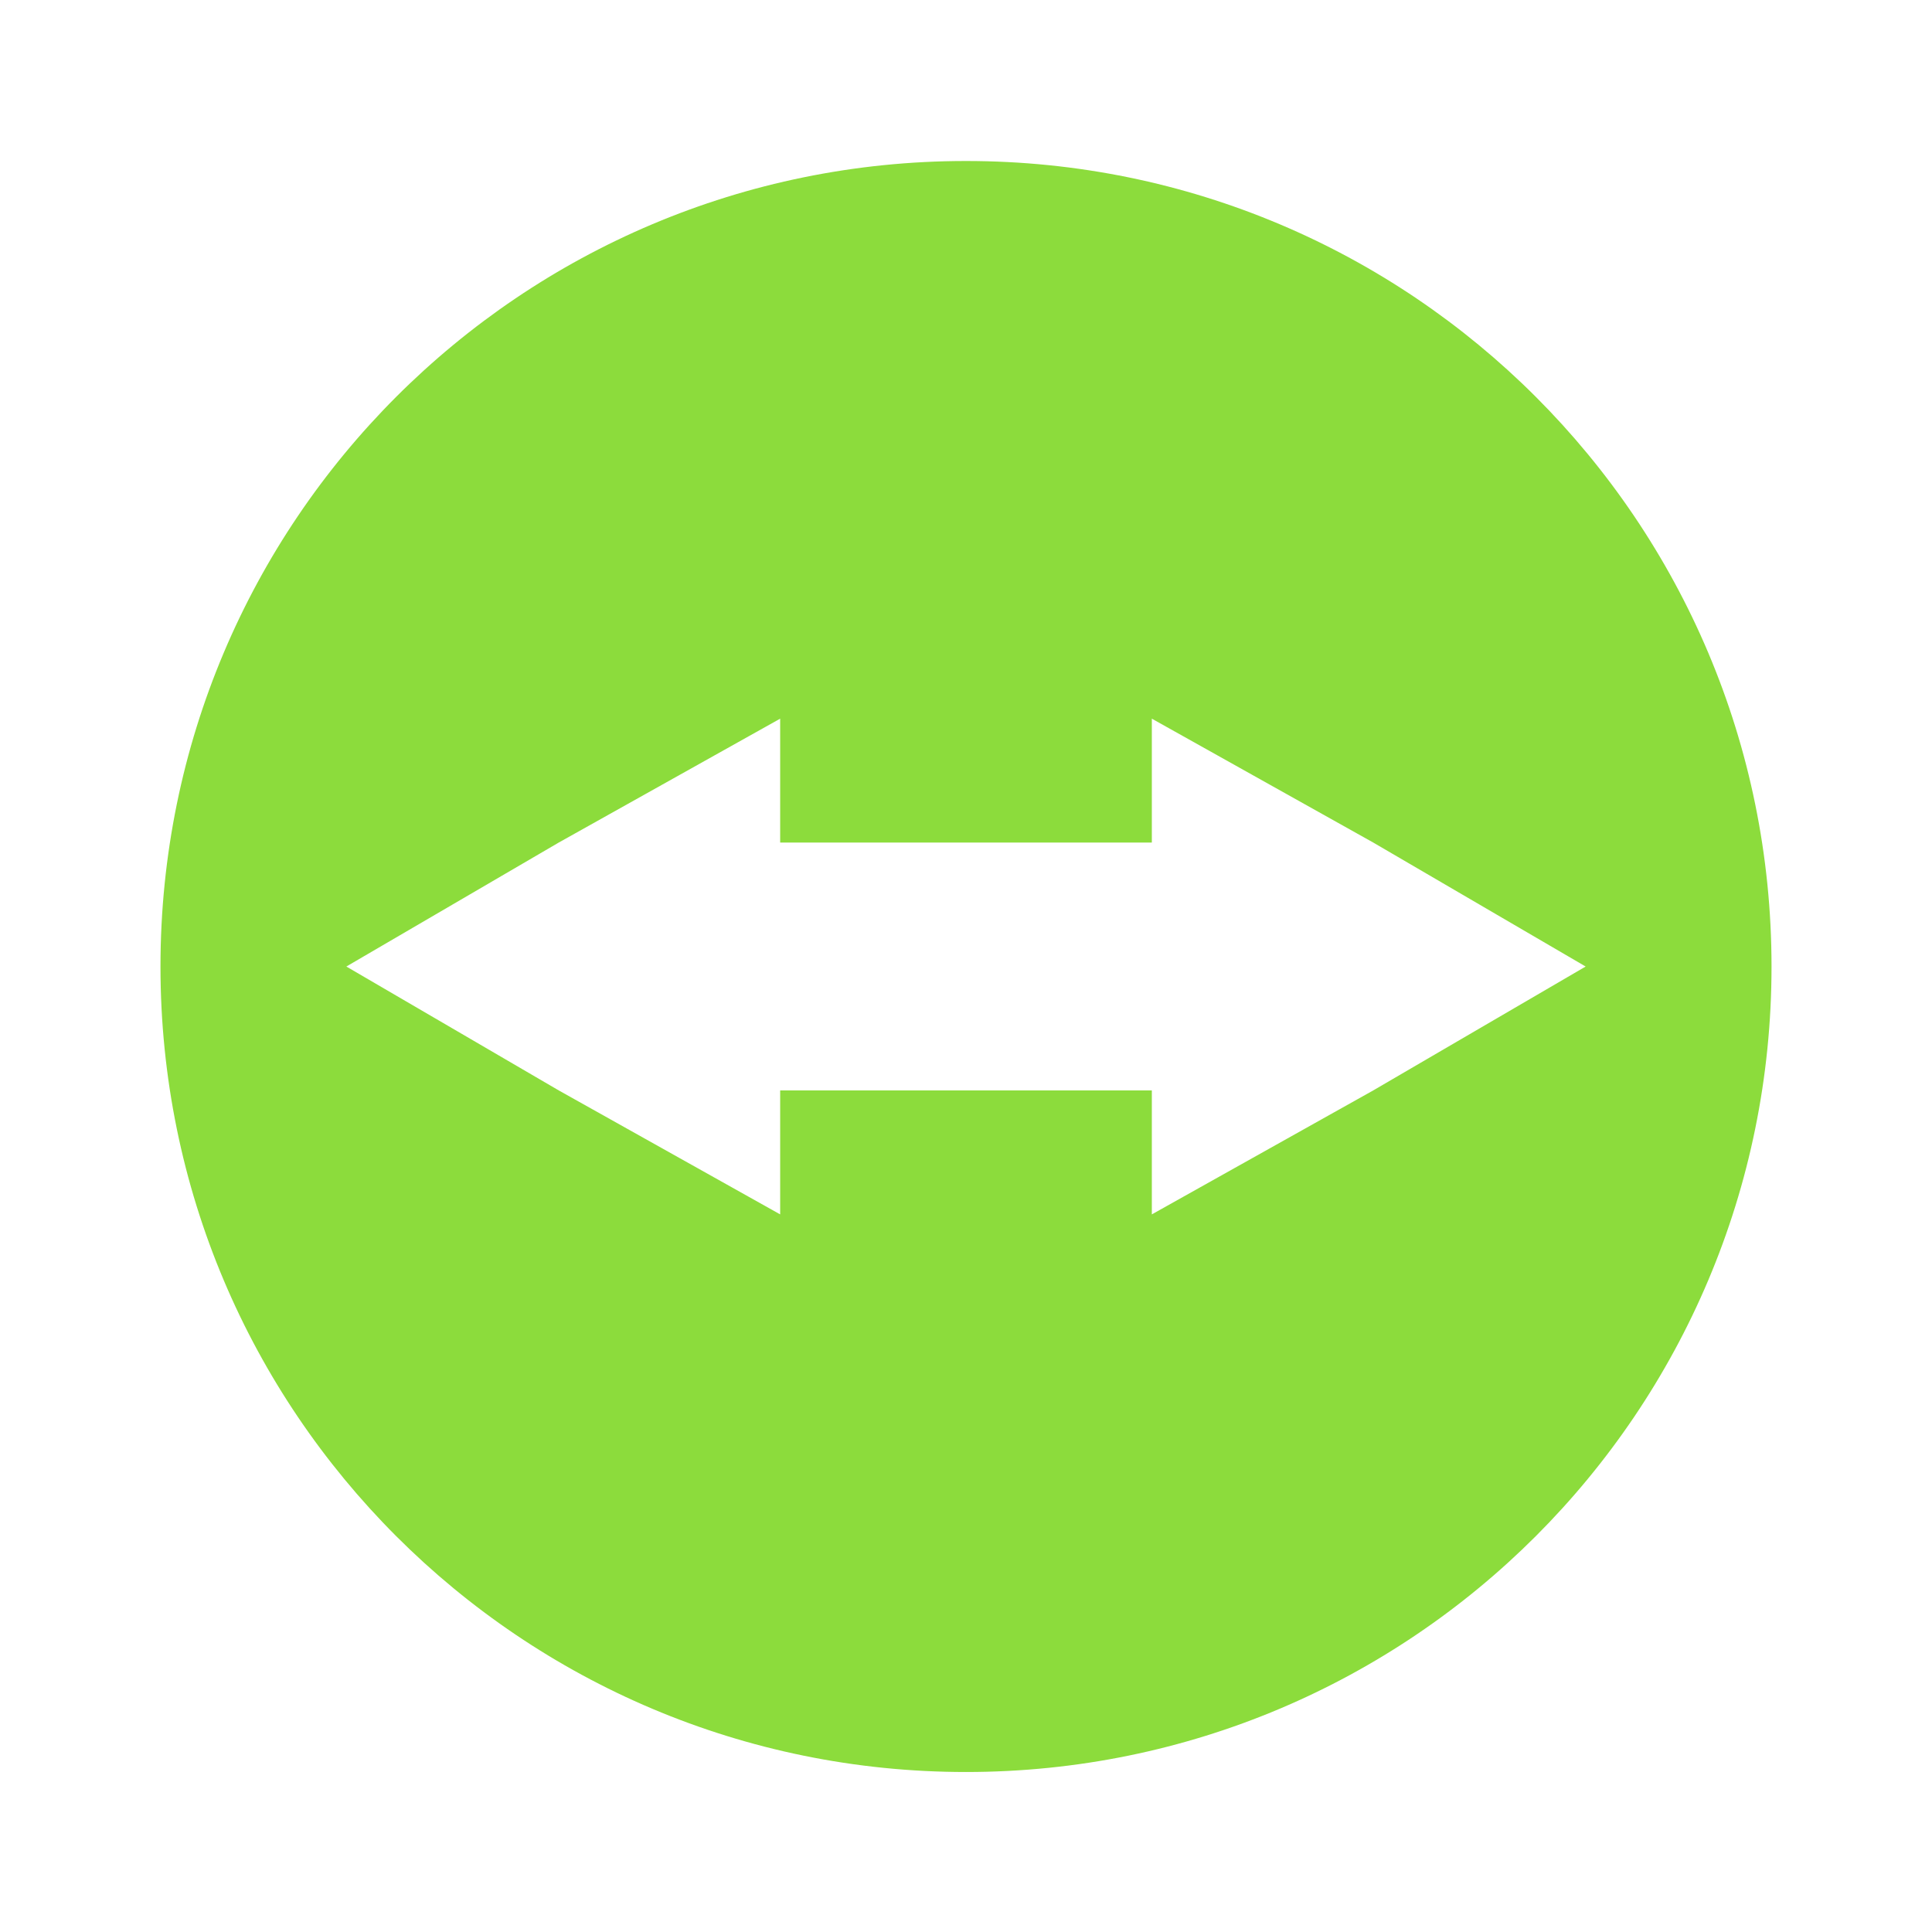
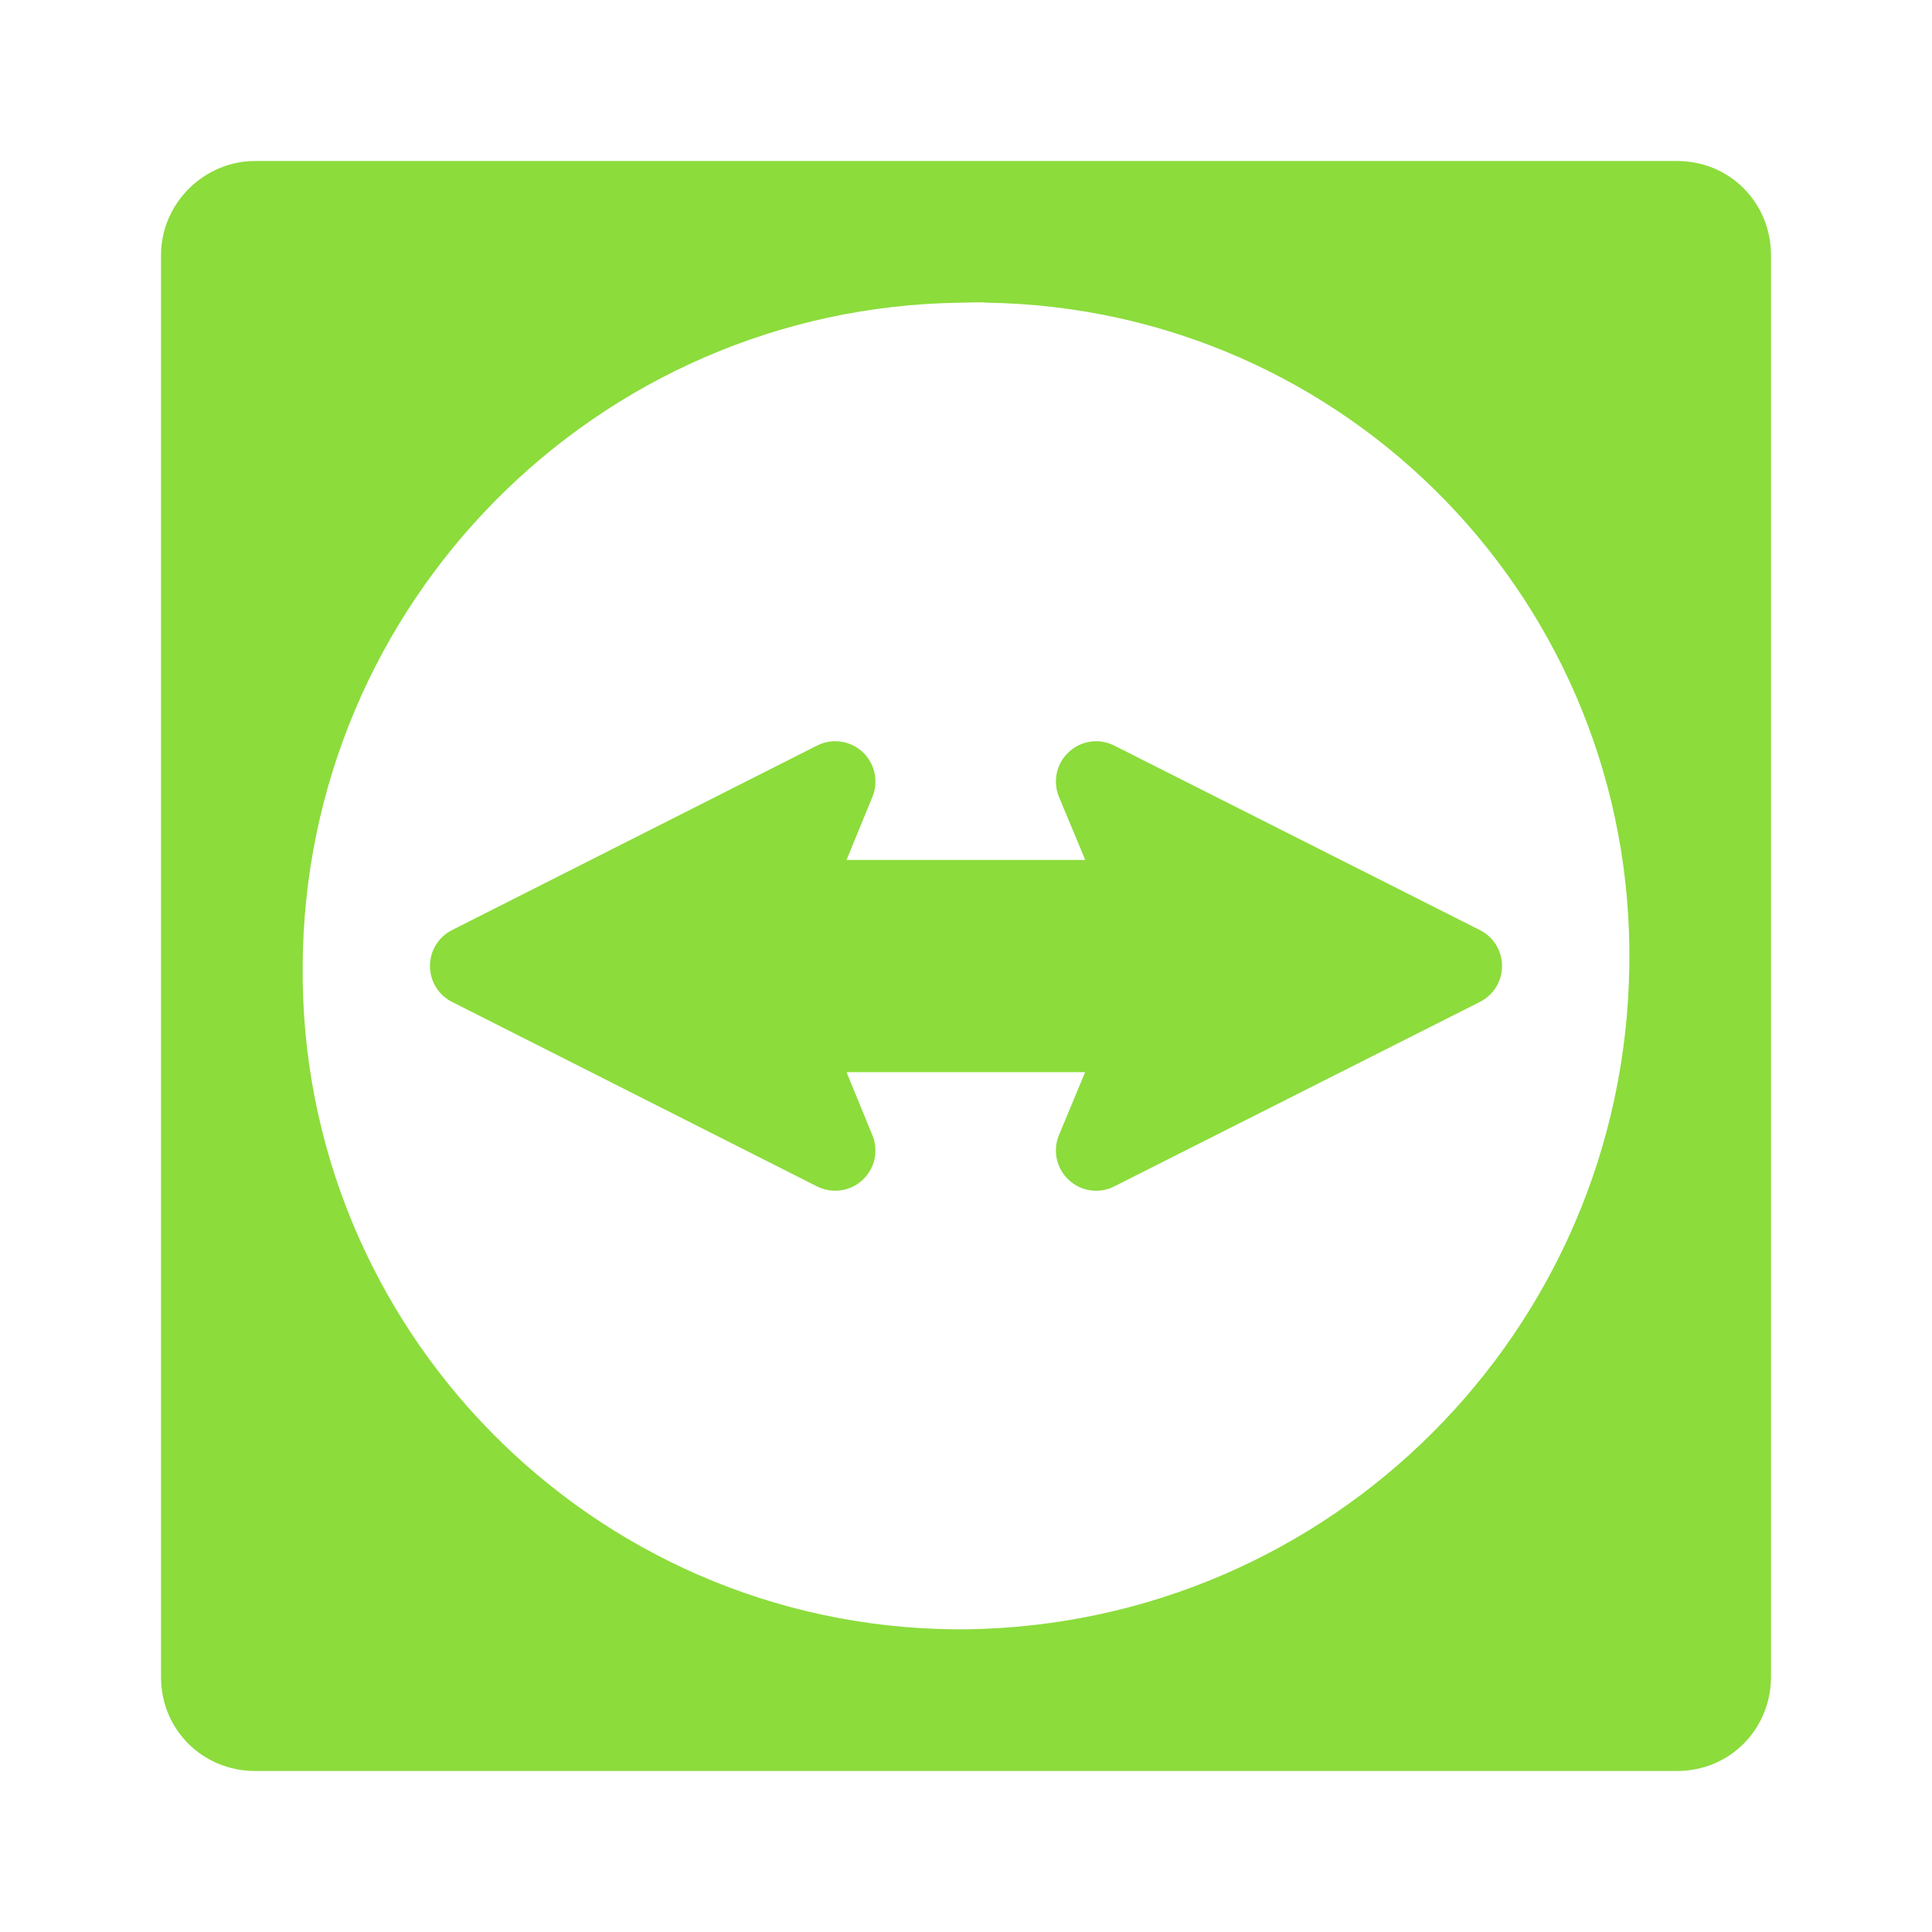
- <svg xmlns="http://www.w3.org/2000/svg" height="48" width="48">
-   <path fill="rgb(140, 220, 60)" d="m24 4c-11.063 0-20.013 8.95-20.013 20.013 0 11.061 8.95 20.012 20.013 20.012s20.013-8.951 20.013-20.012c0-11.063-8.95-20.013-20.013-20.013zm-4.617 13.855v3.078h9.234v-3.078l5.501 3.078 5.277 3.08-5.277 3.078-5.501 3.08v-3.08h-9.234v3.08l-5.501-3.08-5.277-3.078 5.277-3.08z" />
+ <svg xmlns="http://www.w3.org/2000/svg" viewBox="0 0 24 24">
+   <path fill="rgb(140, 220, 60)" d="m10.565 9.245c.06.025.113.06.158.103.039.038.072.083.098.134.037.074.055.152.054.229 0 .063-.012.126-.037.187l-.322.784h2.965l-.326-.782c-.08-.193-.032-.416.122-.558.153-.143.379-.175.565-.08l4.542 2.292c.169.085.275.257.275.446s-.106.361-.275.446l-4.542 2.292c-.187.095-.412.063-.565-.08-.154-.142-.202-.365-.122-.558l.325-.781h-2.964l.321.783c.08.193.031.415-.123.557-.153.142-.378.173-.565.079l-4.534-2.292c-.168-.085-.274-.257-.274-.446s.106-.361.274-.446l4.534-2.292c.074-.037.152-.055.229-.054.063 0 .126.012.187.037zm10.265 12.755h-17.66c-.64 0-1.17-.5-1.17-1.17v-17.66c0-.64.53-1.17 1.17-1.17h17.66c.67 0 1.17.53 1.17 1.17v17.66c0 .64-.5 1.17-1.17 1.17zm-8.9-18.24c-4.52.06-8.15 3.74-8.17 8.24-.04 4.5 3.59 8.2 8.1 8.24h.14c4.53-.06 8.18-3.71 8.24-8.24.07-4.5-3.5-8.17-7.98-8.24-.11-.01-.22 0-.33 0z" stroke-linecap="round" stroke-linejoin="round" />
</svg>
